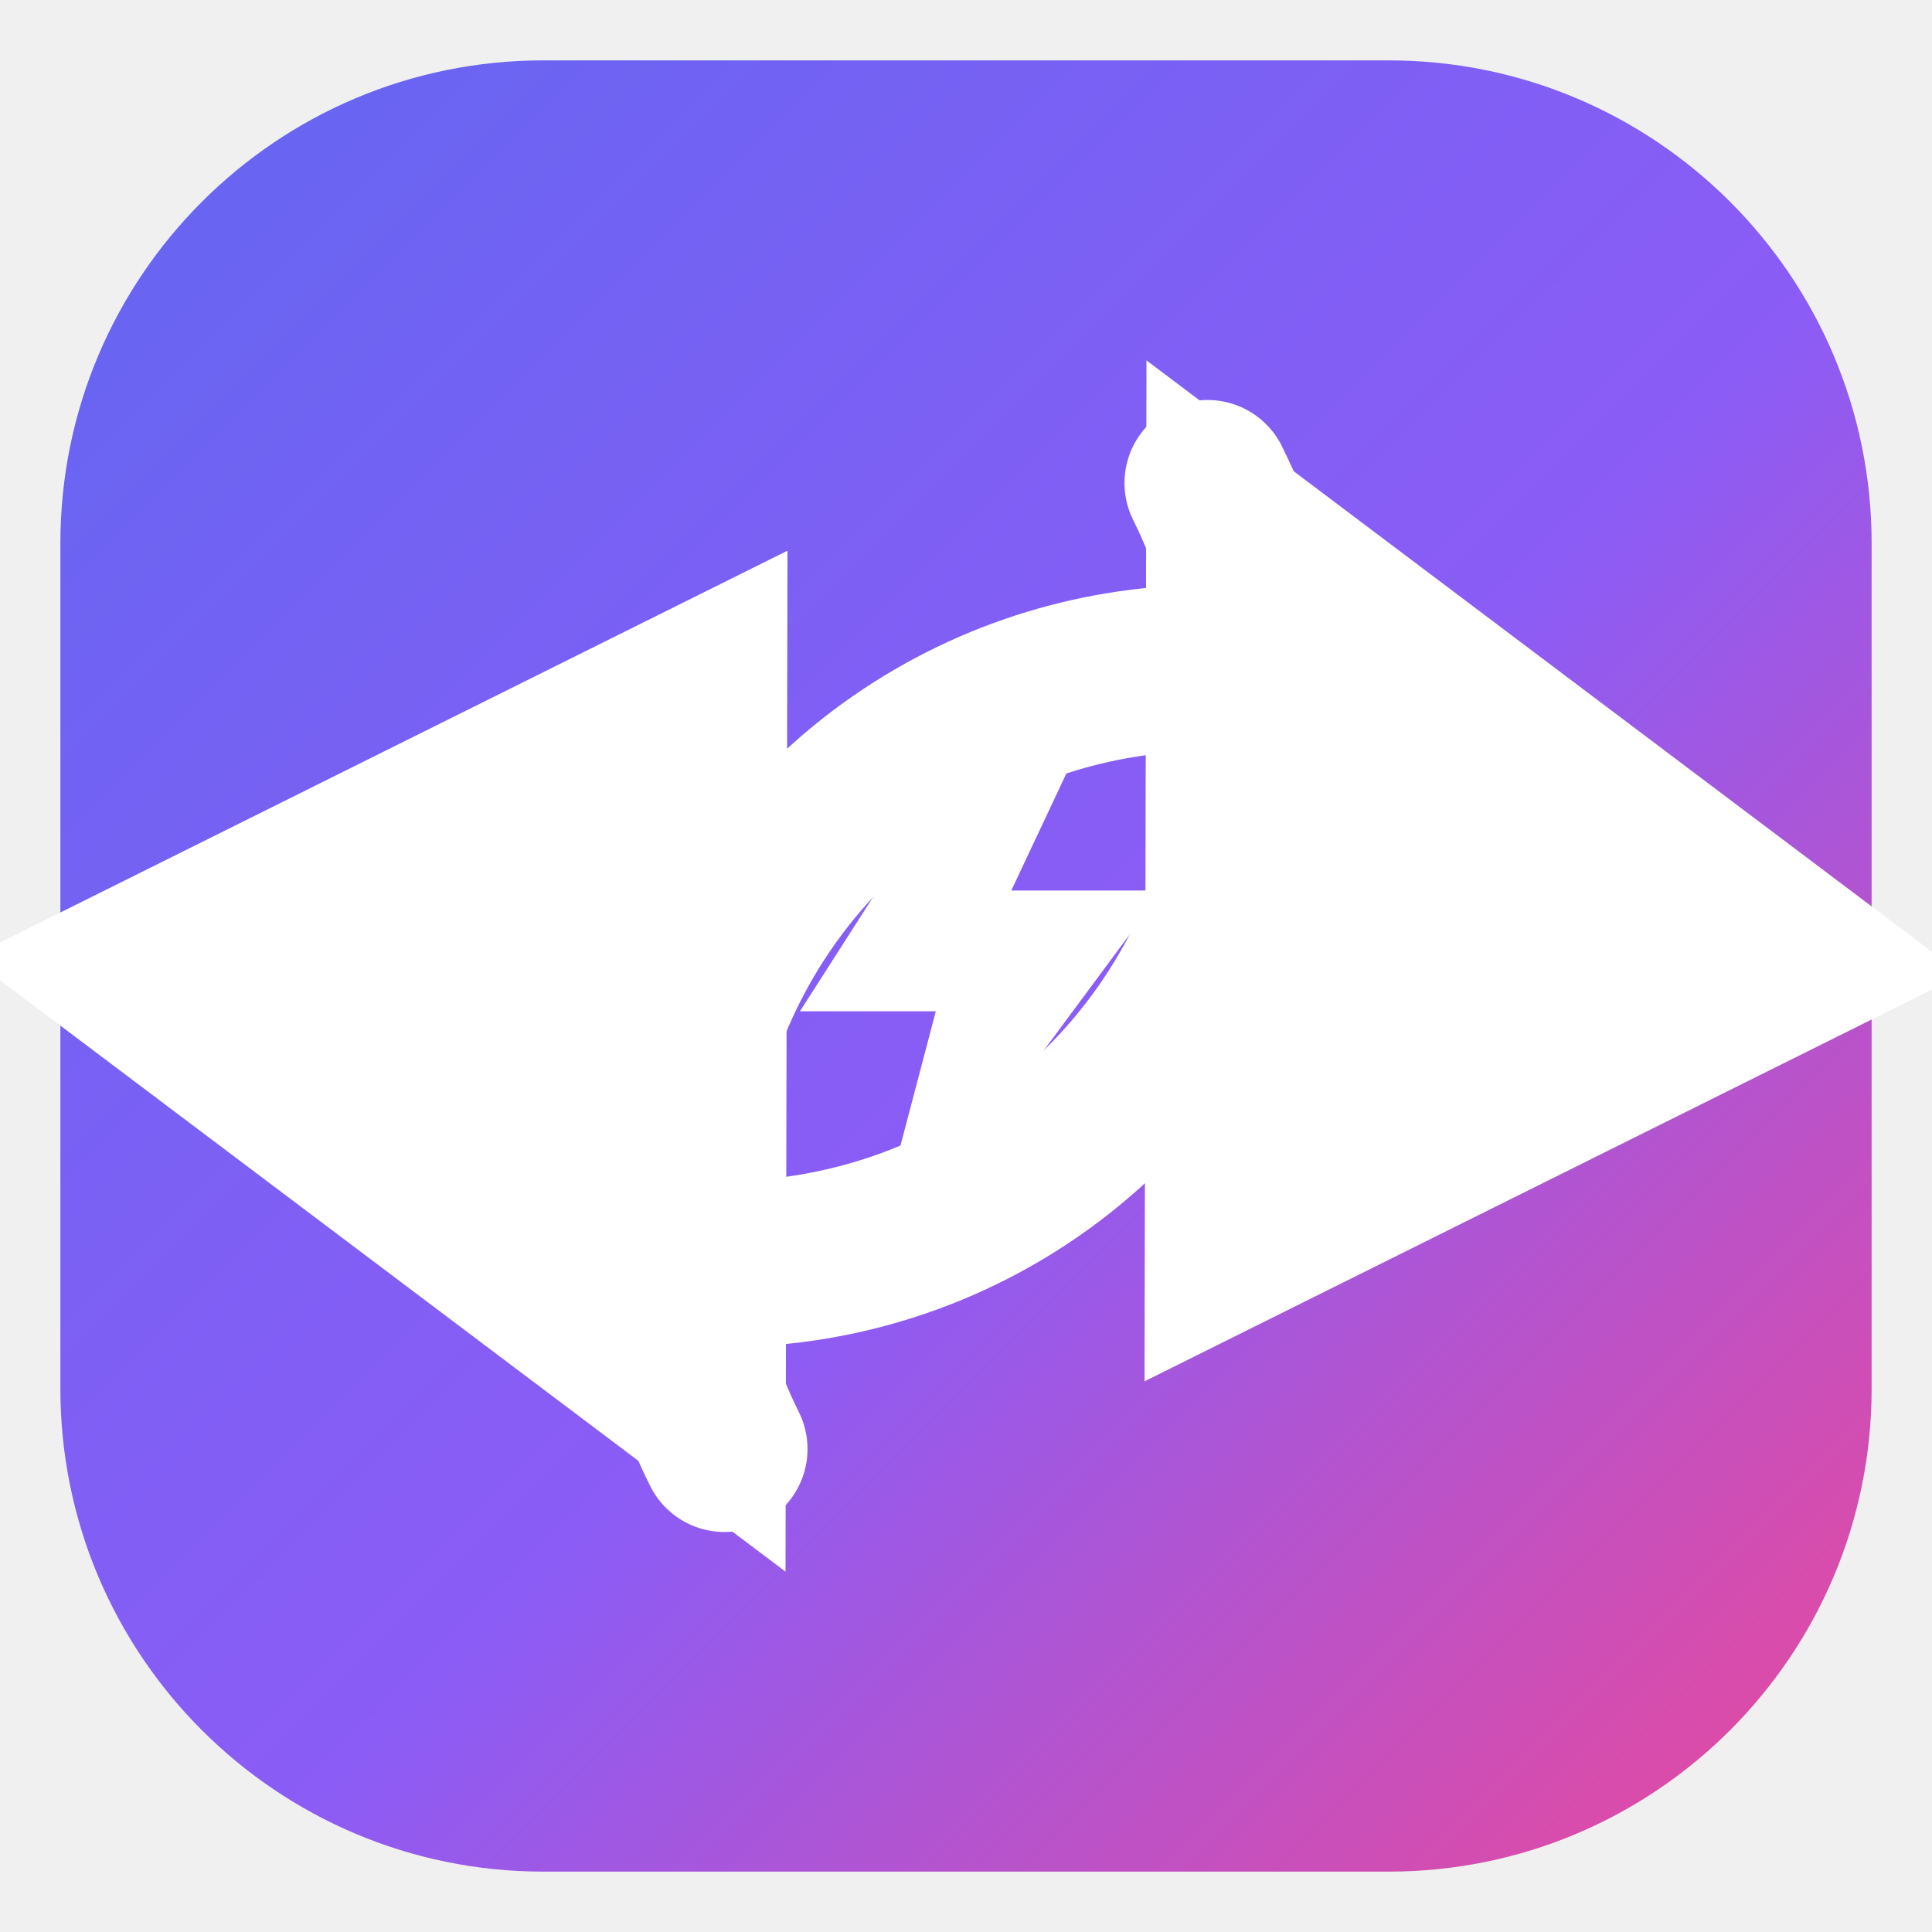
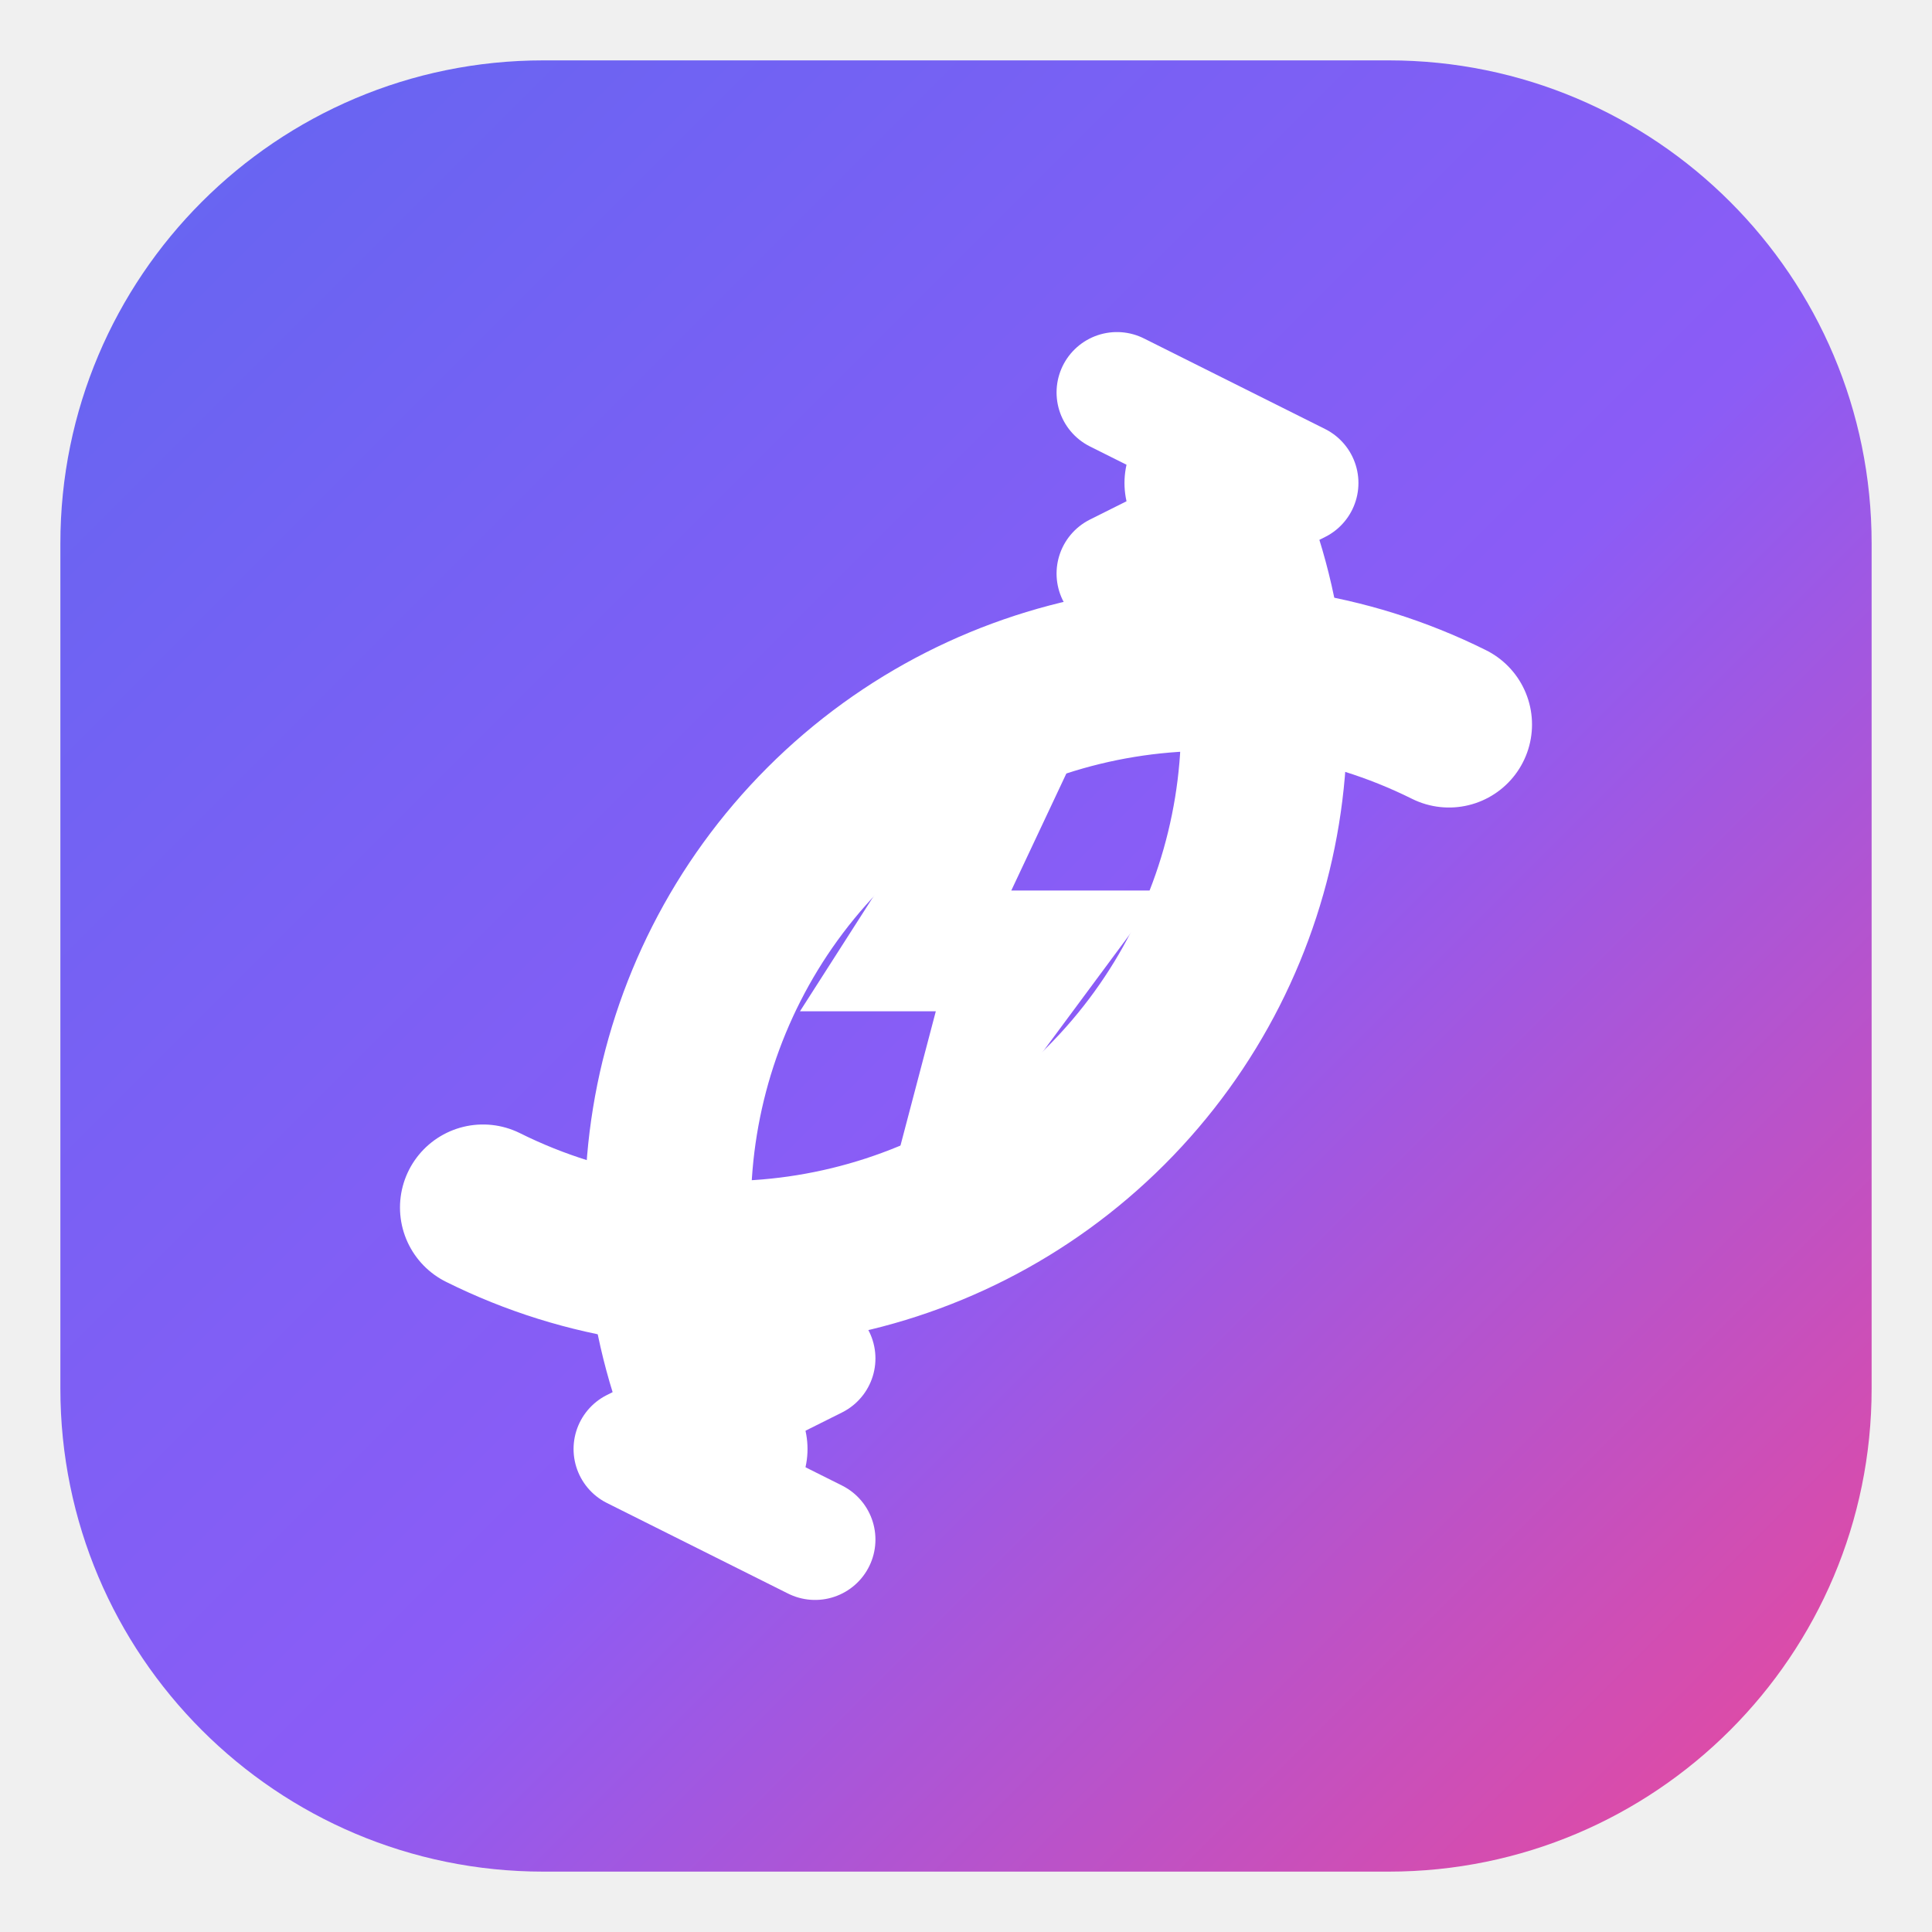
<svg xmlns="http://www.w3.org/2000/svg" viewBox="0 0 64 64">
  <defs>
    <linearGradient id="g" x1="0" y1="0" x2="1" y2="1">
      <stop offset="0" stop-color="#6366f1" />
      <stop offset="0.55" stop-color="#8b5cf6" />
      <stop offset="1" stop-color="#ec4899" />
    </linearGradient>
-     <marker id="ah" viewBox="0 0 10 10" refX="8.5" refY="5" markerWidth="5.5" markerHeight="5.5" orient="auto-start-reverse">
-       <path d="M 0 0 L 10 5 L 0 10 z" fill="#ffffff" />
-     </marker>
  </defs>
  <rect x="2" y="2" width="60" height="60" rx="16" fill="url(#g)" />
-   <path d="M 16 40 A 17.9 17.9 0 0 0 40 16" stroke="#ffffff" stroke-width="5.5" fill="none" stroke-linecap="round" marker-end="url(#ah)" />
-   <path d="M 48 24 A 17.9 17.9 0 0 0 24 48" stroke="#ffffff" stroke-width="5.5" fill="none" stroke-linecap="round" marker-end="url(#ah)" />
+   <path d="M 16 40 A 17.9 17.9 0 0 0 40 16" stroke="#ffffff" stroke-width="5.5" fill="none" stroke-linecap="round" />
+   <path d="M 37 13 L 43 16 L 37 19" stroke="#ffffff" stroke-width="4" fill="none" stroke-linecap="round" stroke-linejoin="round" />
+   <path d="M 48 24 A 17.9 17.9 0 0 0 24 48" stroke="#ffffff" stroke-width="5.5" fill="none" stroke-linecap="round" />
+   <path d="M 27 51 L 21 48 L 27 45" stroke="#ffffff" stroke-width="4" fill="none" stroke-linecap="round" stroke-linejoin="round" />
  <path d="M 34.5 21 L 26.5 33.5 h 4.5 l -2.5 9.5 L 38.5 29.5 h -5 l 4 -8.5 z" fill="#ffffff" />
</svg>
